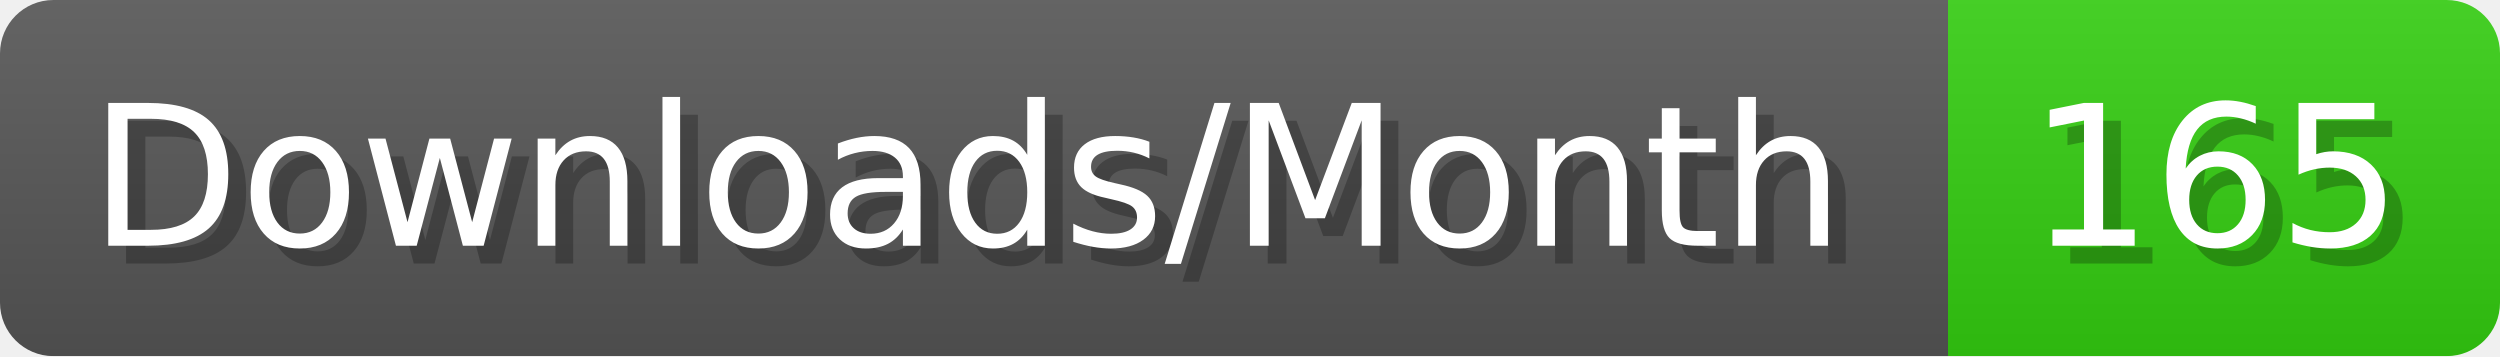
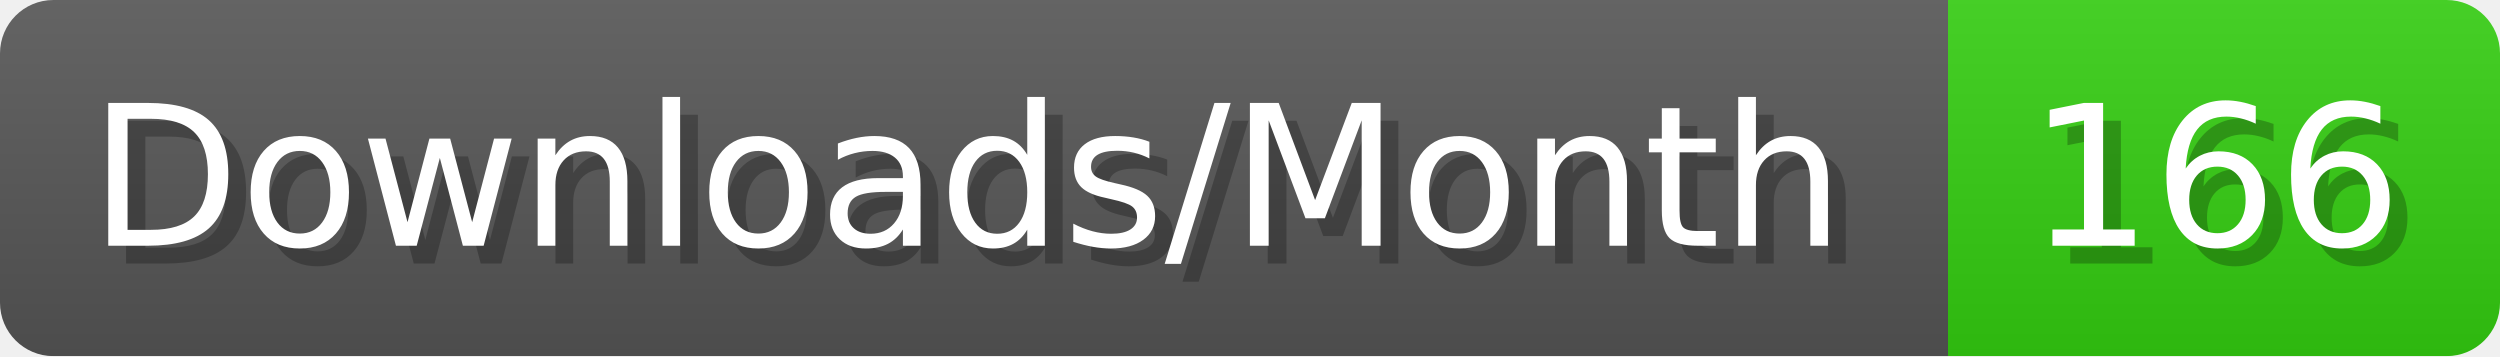
- <svg xmlns="http://www.w3.org/2000/svg" width="140.4" height="20" viewBox="0 0 1404 200" role="img" aria-label="Downloads/Month: 165">
+ <svg xmlns="http://www.w3.org/2000/svg" width="140.4" height="20" viewBox="0 0 1404 200" role="img" aria-label="Downloads/Month: 166">
  <linearGradient id="YlXUI" x2="0" y2="100%">
    <stop offset="0" stop-opacity=".1" stop-color="#EEE" />
    <stop offset="1" stop-opacity=".1" />
  </linearGradient>
  <mask id="JHhop">
    <rect width="1404" height="200" rx="30" fill="#FFF" />
  </mask>
  <g mask="url(#JHhop)">
    <rect width="1094" height="200" fill="#555" />
    <rect width="310" height="200" fill="#3C1" x="1094" />
    <rect width="1404" height="200" fill="url(#YlXUI)" />
  </g>
  <g aria-hidden="true" fill="#fff" text-anchor="start" font-family="Verdana,DejaVu Sans,sans-serif" font-size="110">
    <text x="60" y="148" textLength="994" fill="#000" opacity="0.25">Downloads/Month</text>
    <text x="50" y="138" textLength="994">Downloads/Month</text>
-     <text x="1149" y="148" textLength="210" fill="#000" opacity="0.25">165</text>
-     <text x="1139" y="138" textLength="210">165</text>
+     <text x="1149" y="148" textLength="210" fill="#000" opacity="0.25">166</text>
+     <text x="1139" y="138" textLength="210">166</text>
  </g>
</svg>
